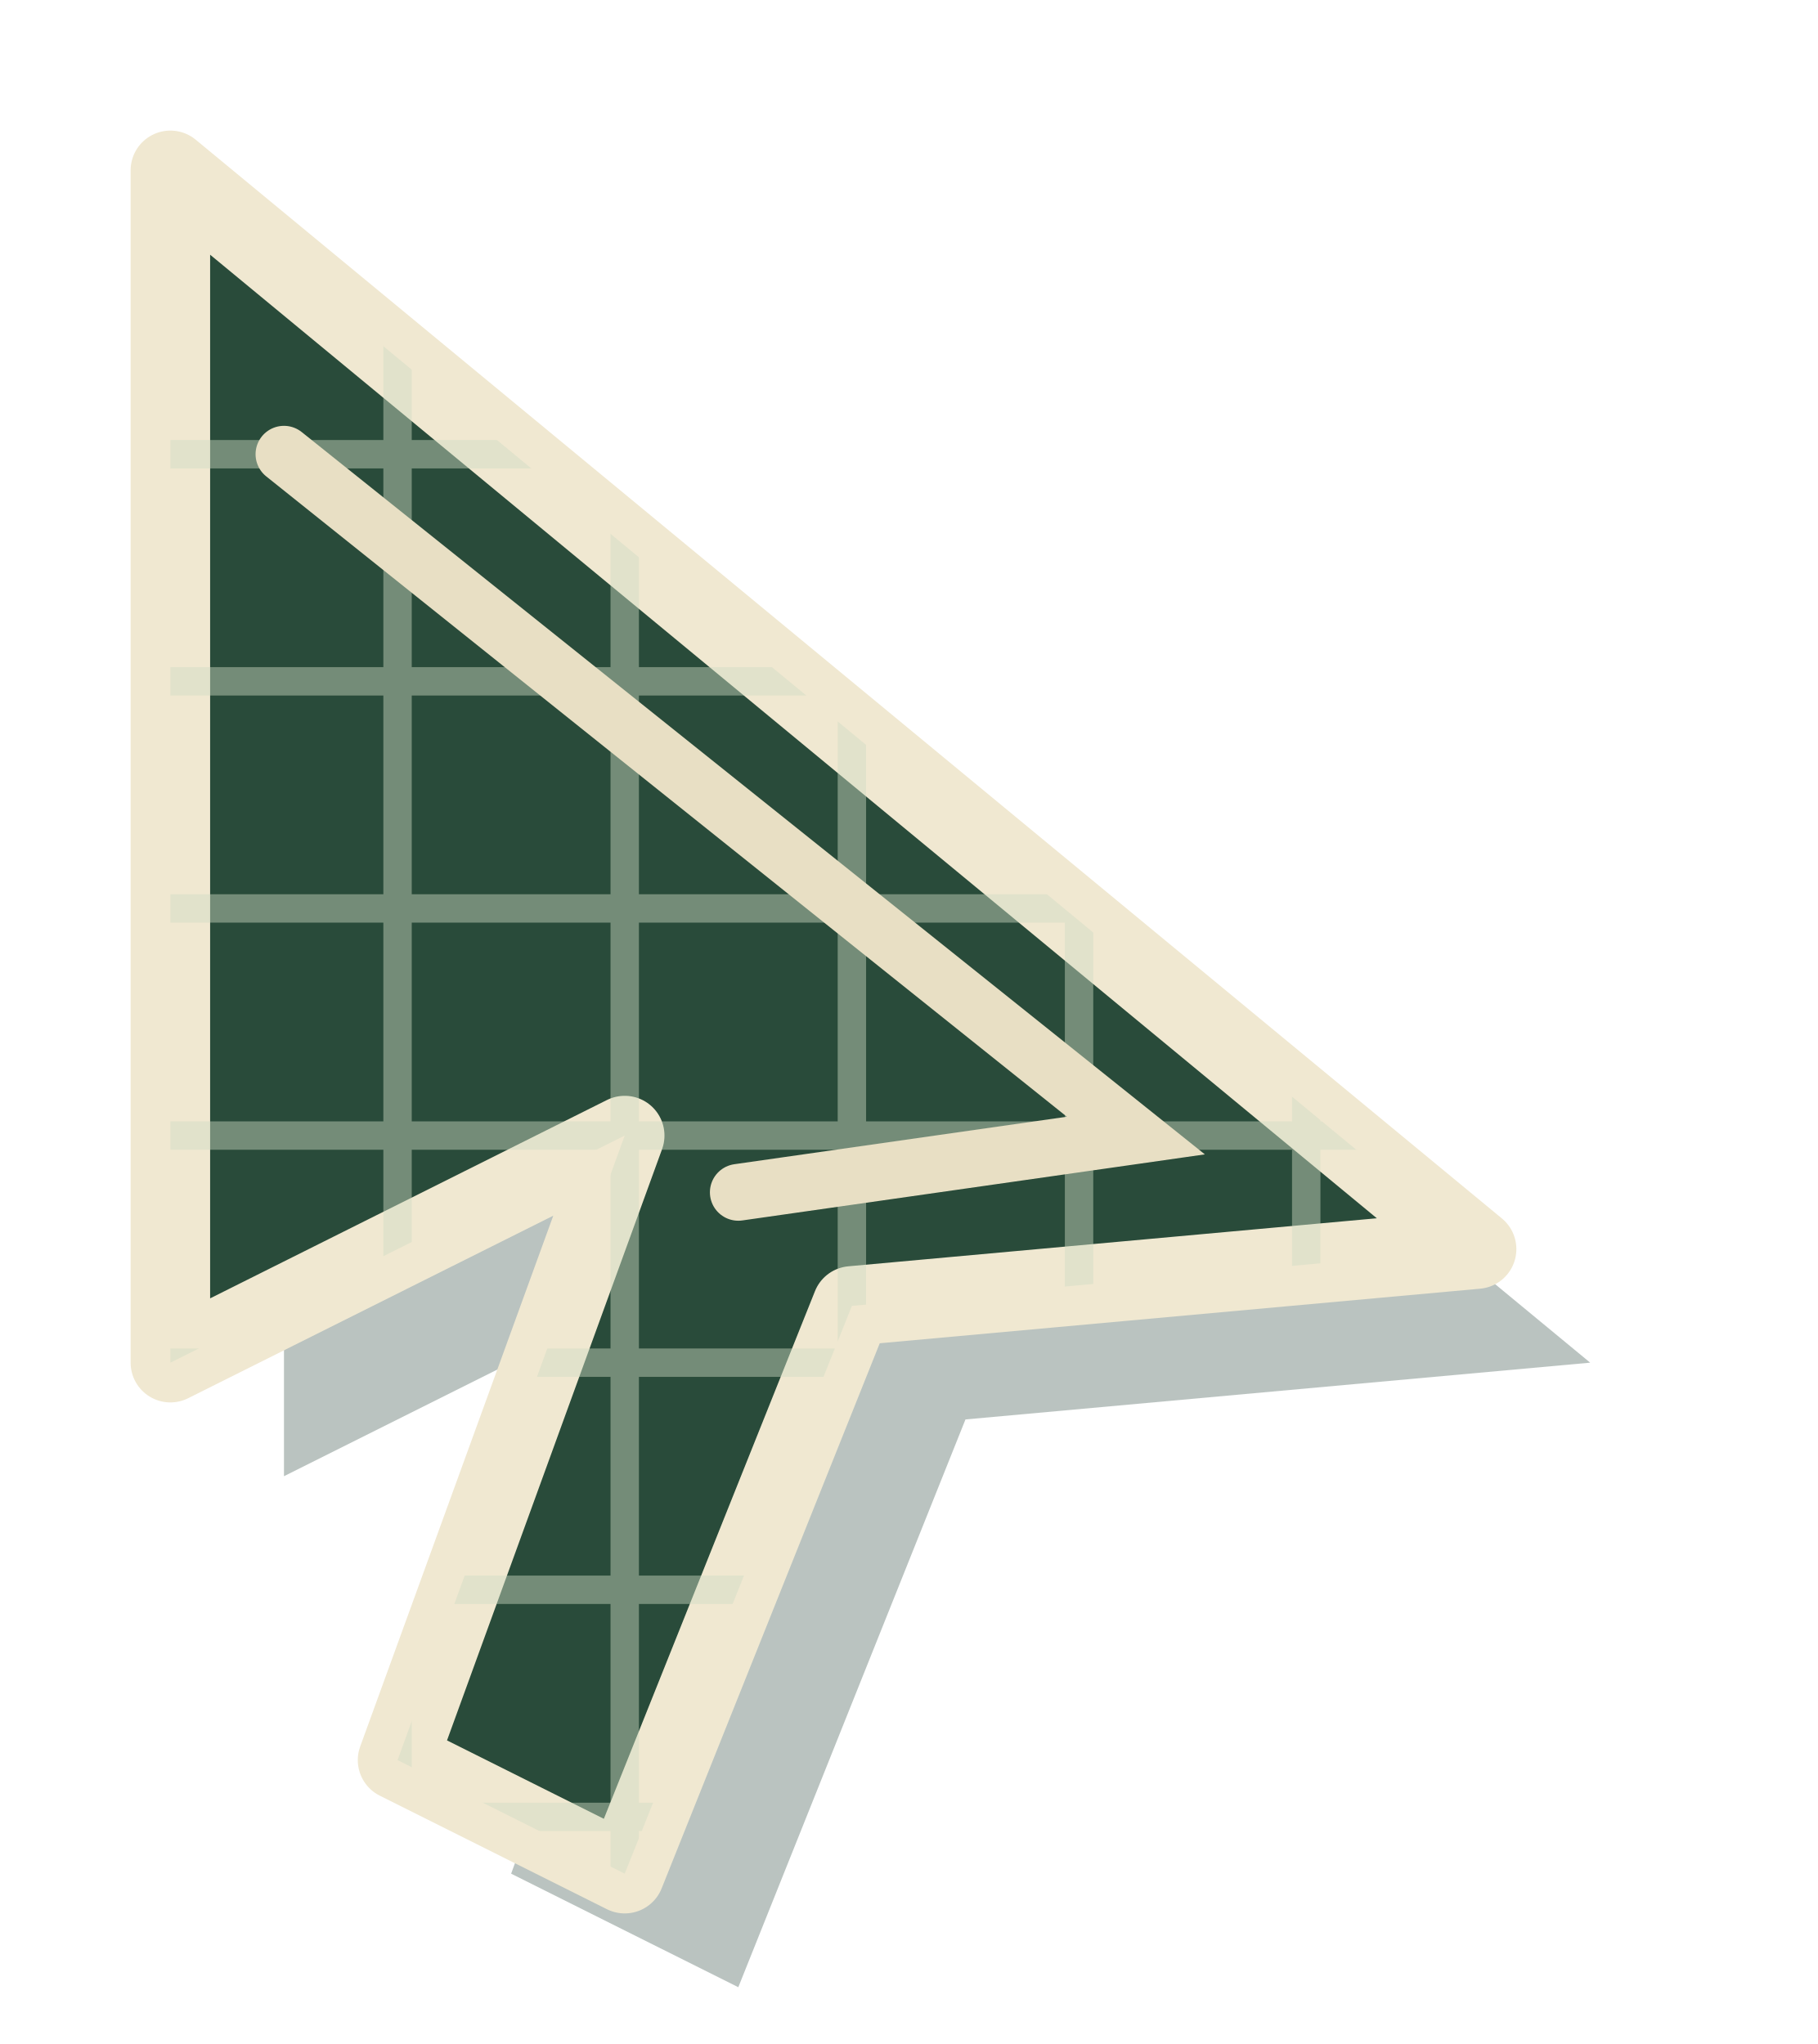
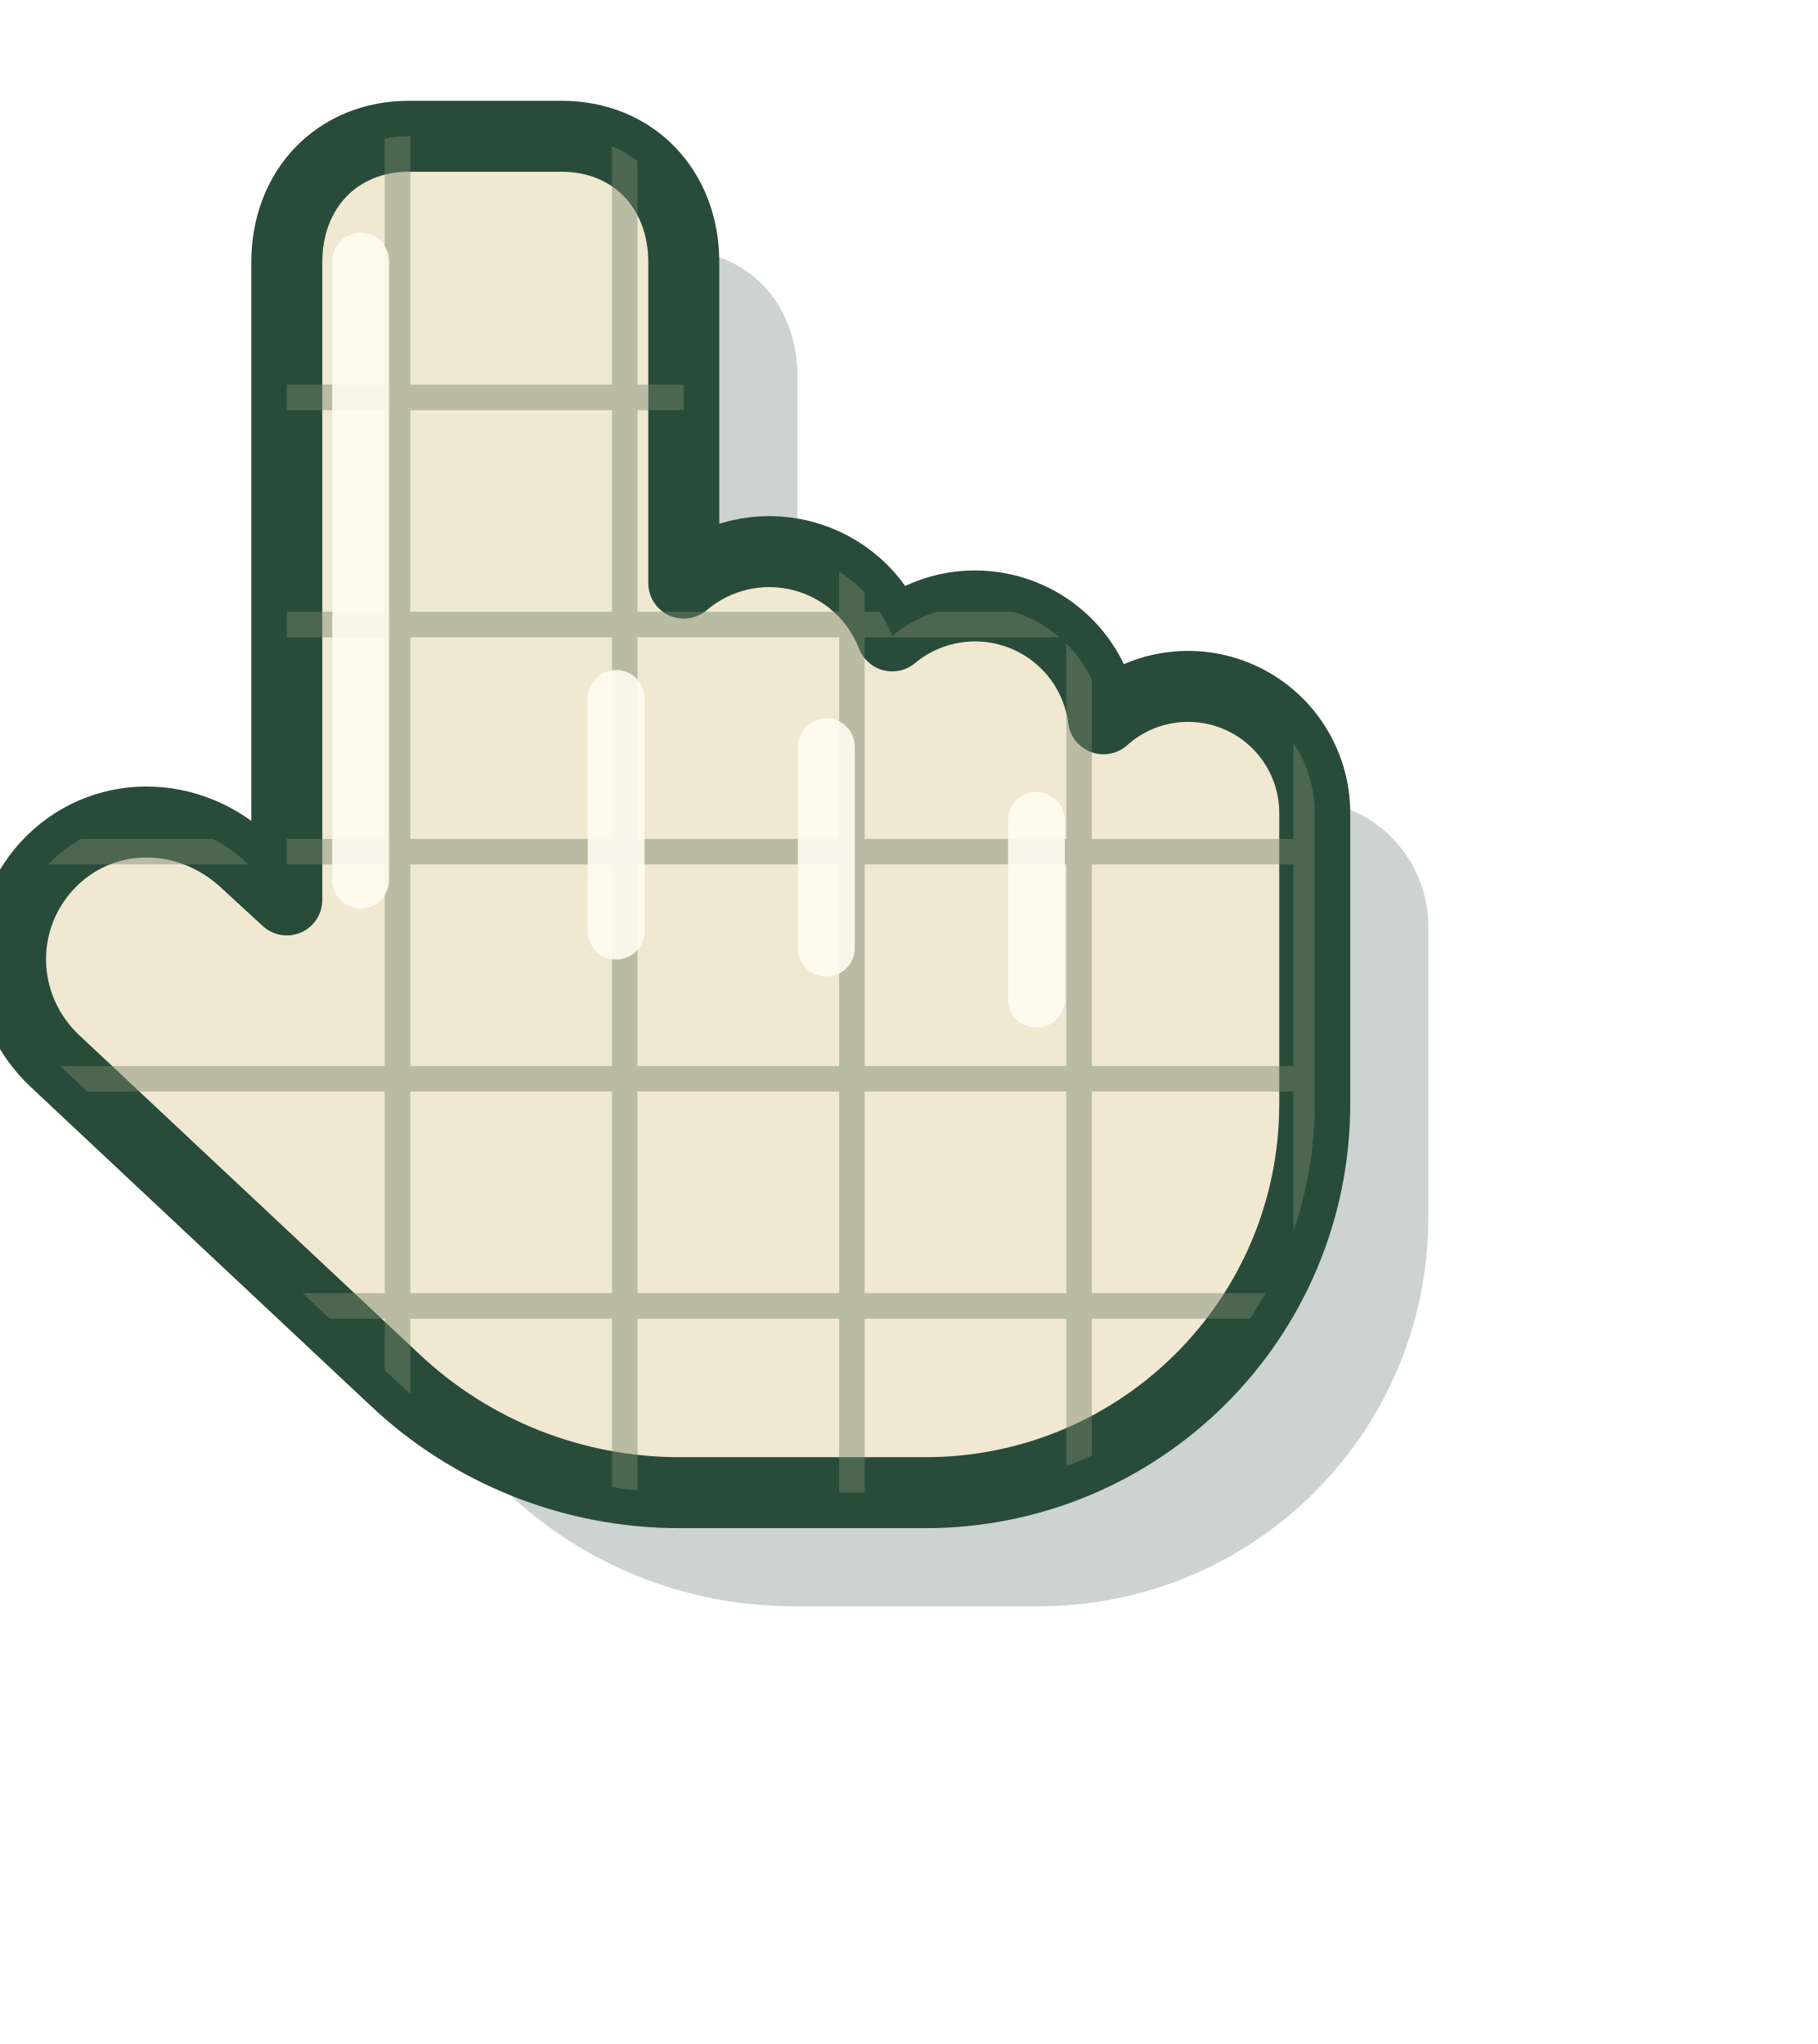
<svg xmlns="http://www.w3.org/2000/svg" width="32" height="36" viewBox="0 0 32 36">
  <defs>
-     <clipPath id="paper">
-       <path d="m3 3 23 19-11 1-4 10-4-2 4-11-8 4Z" />
+     <clipPath id="hand">
+       <path d="M7.2 2.4c-1.25 0-2.15.92-2.15 2.22v11.23l-.76-.7c-1.08-.97-2.66-.88-3.55.2-.82 1-.72 2.45.23 3.34l5.97 5.6c1.36 1.29 3.16 2 5.03 2h4.32c3.79 0 6.86-3.06 6.86-6.85v-5.12a2.23 2.23 0 0 0-3.72-1.66 2.28 2.28 0 0 0-3.72-1.46 2.32 2.32 0 0 0-3.67-.93V4.62c0-1.3-.9-2.22-2.15-2.22Z" />
    </clipPath>
  </defs>
-   <path d="m5 5 23 19-11 1-4 10-4-2 4-11-8 4Z" fill="#19372d" opacity=".3" />
-   <path d="m3 3 23 19-11 1-4 10-4-2 4-11-8 4Z" fill="#294b3a" stroke="#f0e8d1" stroke-width="1.4" stroke-linejoin="round" />
-   <g clip-path="url(#paper)" stroke="#cfdbc3" stroke-width=".5" opacity=".45">
-     <path d="M0 8h30M0 12h30M0 16h30M0 20h30M0 24h30M0 28h30M0 32h30M7 0v36M11 0v36M15 0v36M19 0v36M23 0v36" />
+   <path d="M9.2 4.4c-1.25 0-2.15.92-2.15 2.22v11.23l-.76-.7c-1.08-.97-2.66-.88-3.55.2-.82 1-.72 2.45.23 3.34l5.97 5.6c1.36 1.29 3.16 2 5.03 2h4.32c3.79 0 6.86-3.06 6.86-6.85v-5.12a2.23 2.23 0 0 0-3.72-1.66 2.28 2.28 0 0 0-3.72-1.46 2.32 2.32 0 0 0-3.67-.93V6.62c0-1.3-.9-2.22-2.15-2.22Z" fill="#19372d" opacity=".22" />
+   <path d="M7.2 2.4c-1.25 0-2.15.92-2.15 2.22v11.23l-.76-.7c-1.08-.97-2.66-.88-3.55.2-.82 1-.72 2.45.23 3.34l5.97 5.6c1.36 1.29 3.16 2 5.03 2h4.32c3.79 0 6.86-3.06 6.86-6.85v-5.12a2.23 2.23 0 0 0-3.72-1.66 2.28 2.28 0 0 0-3.72-1.46 2.32 2.32 0 0 0-3.67-.93V4.62c0-1.3-.9-2.22-2.15-2.22Z" fill="#f0e8d1" stroke="#294b3a" stroke-width="1.25" stroke-linejoin="round" />
+   <g clip-path="url(#hand)" stroke="#75876b" stroke-width=".45" opacity=".45">
+     <path d="M0 7h28M0 11h28M0 15h28M0 19h28M0 23h28M0 27h28M7 0v30M11 0v30M15 0v30M19 0v30M23 0v30" />
  </g>
-   <path d="m5 8 15 12-7 1" fill="none" stroke="#e8dfc4" stroke-width="1" stroke-linecap="round" />
+   <path d="M6.35 4.6v10.9M10.85 12.3v4.1M14.55 13.15v3.55M18.25 14.45v3.15" fill="none" stroke="#fffdf2" stroke-width="1" stroke-linecap="round" opacity=".9" />
</svg>
